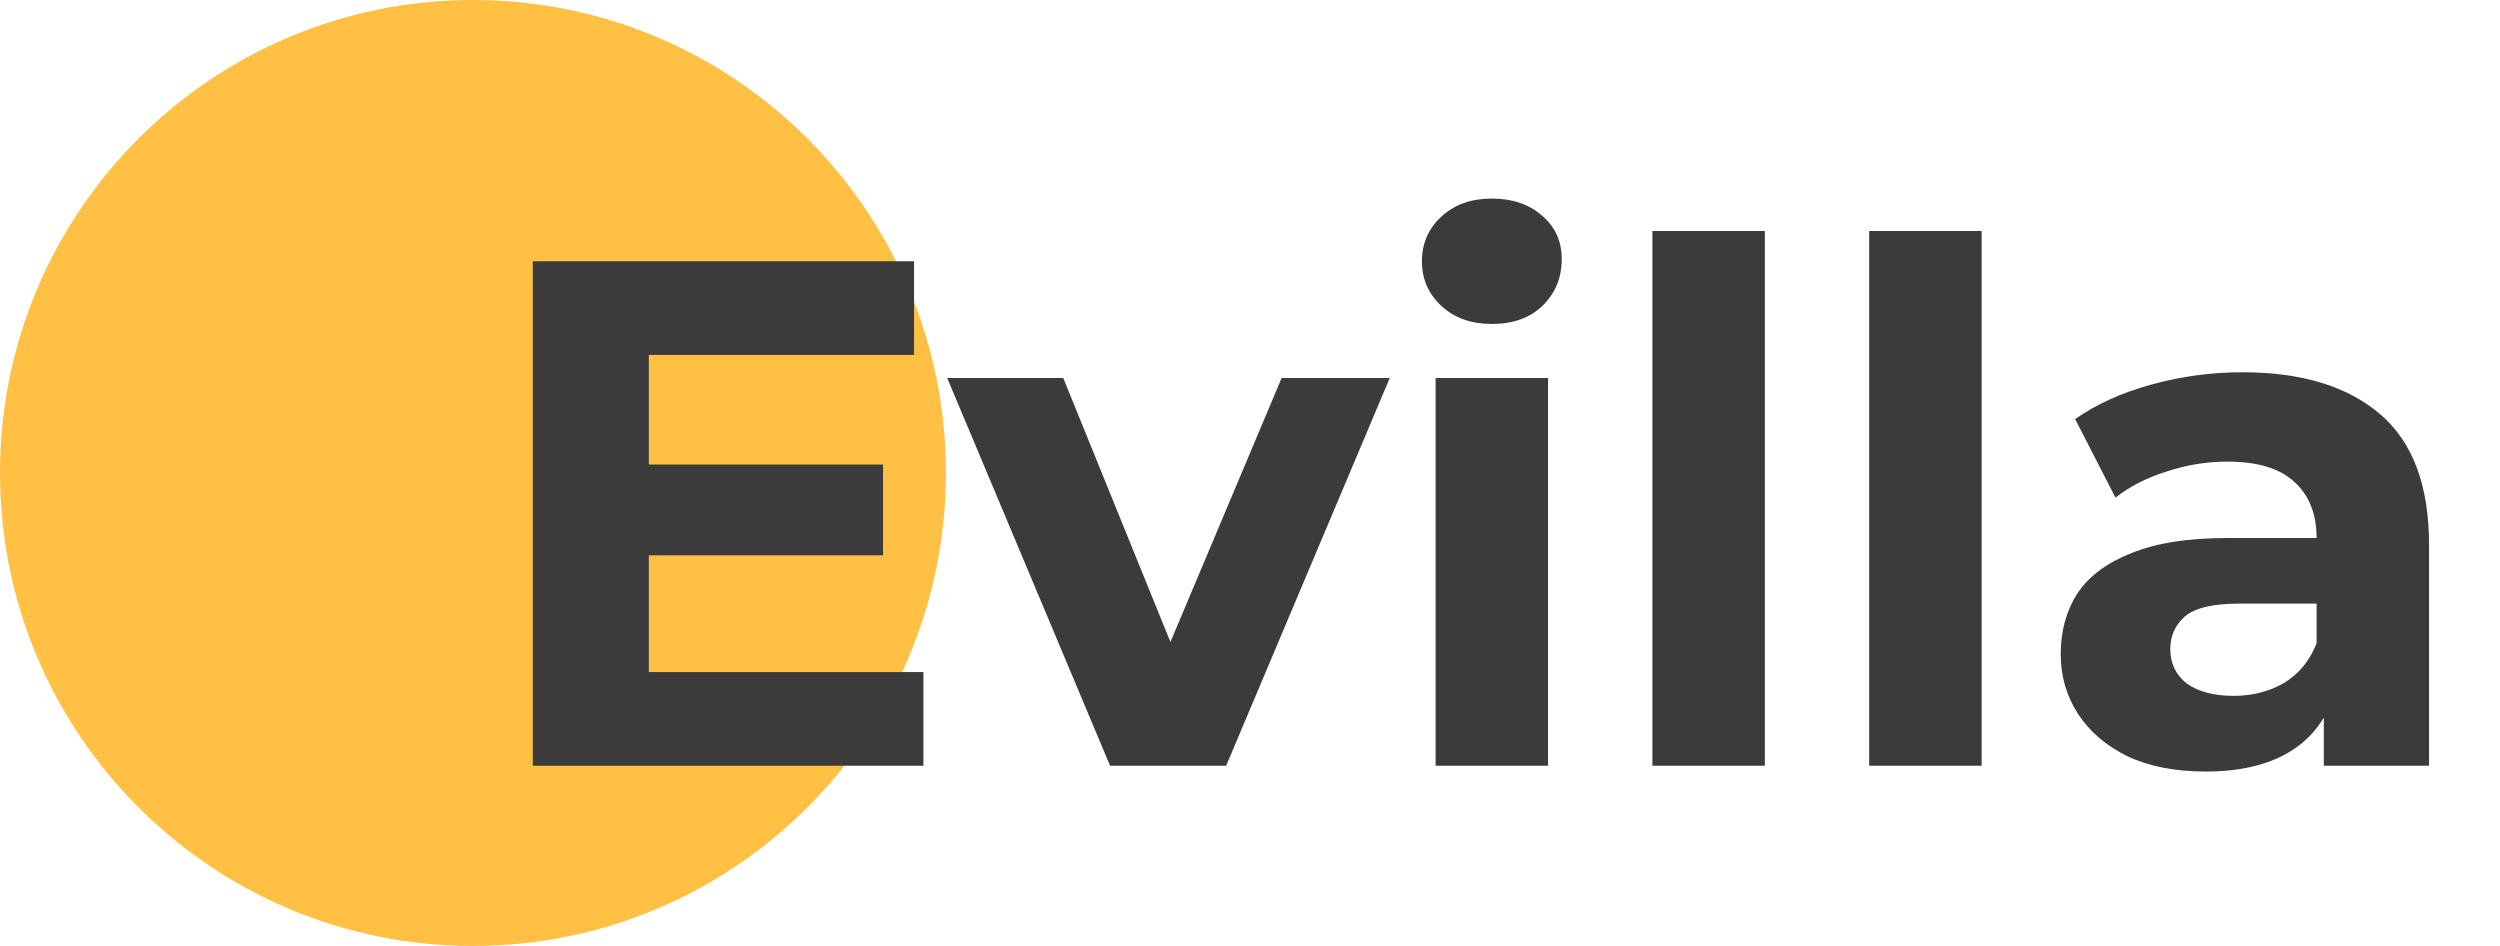
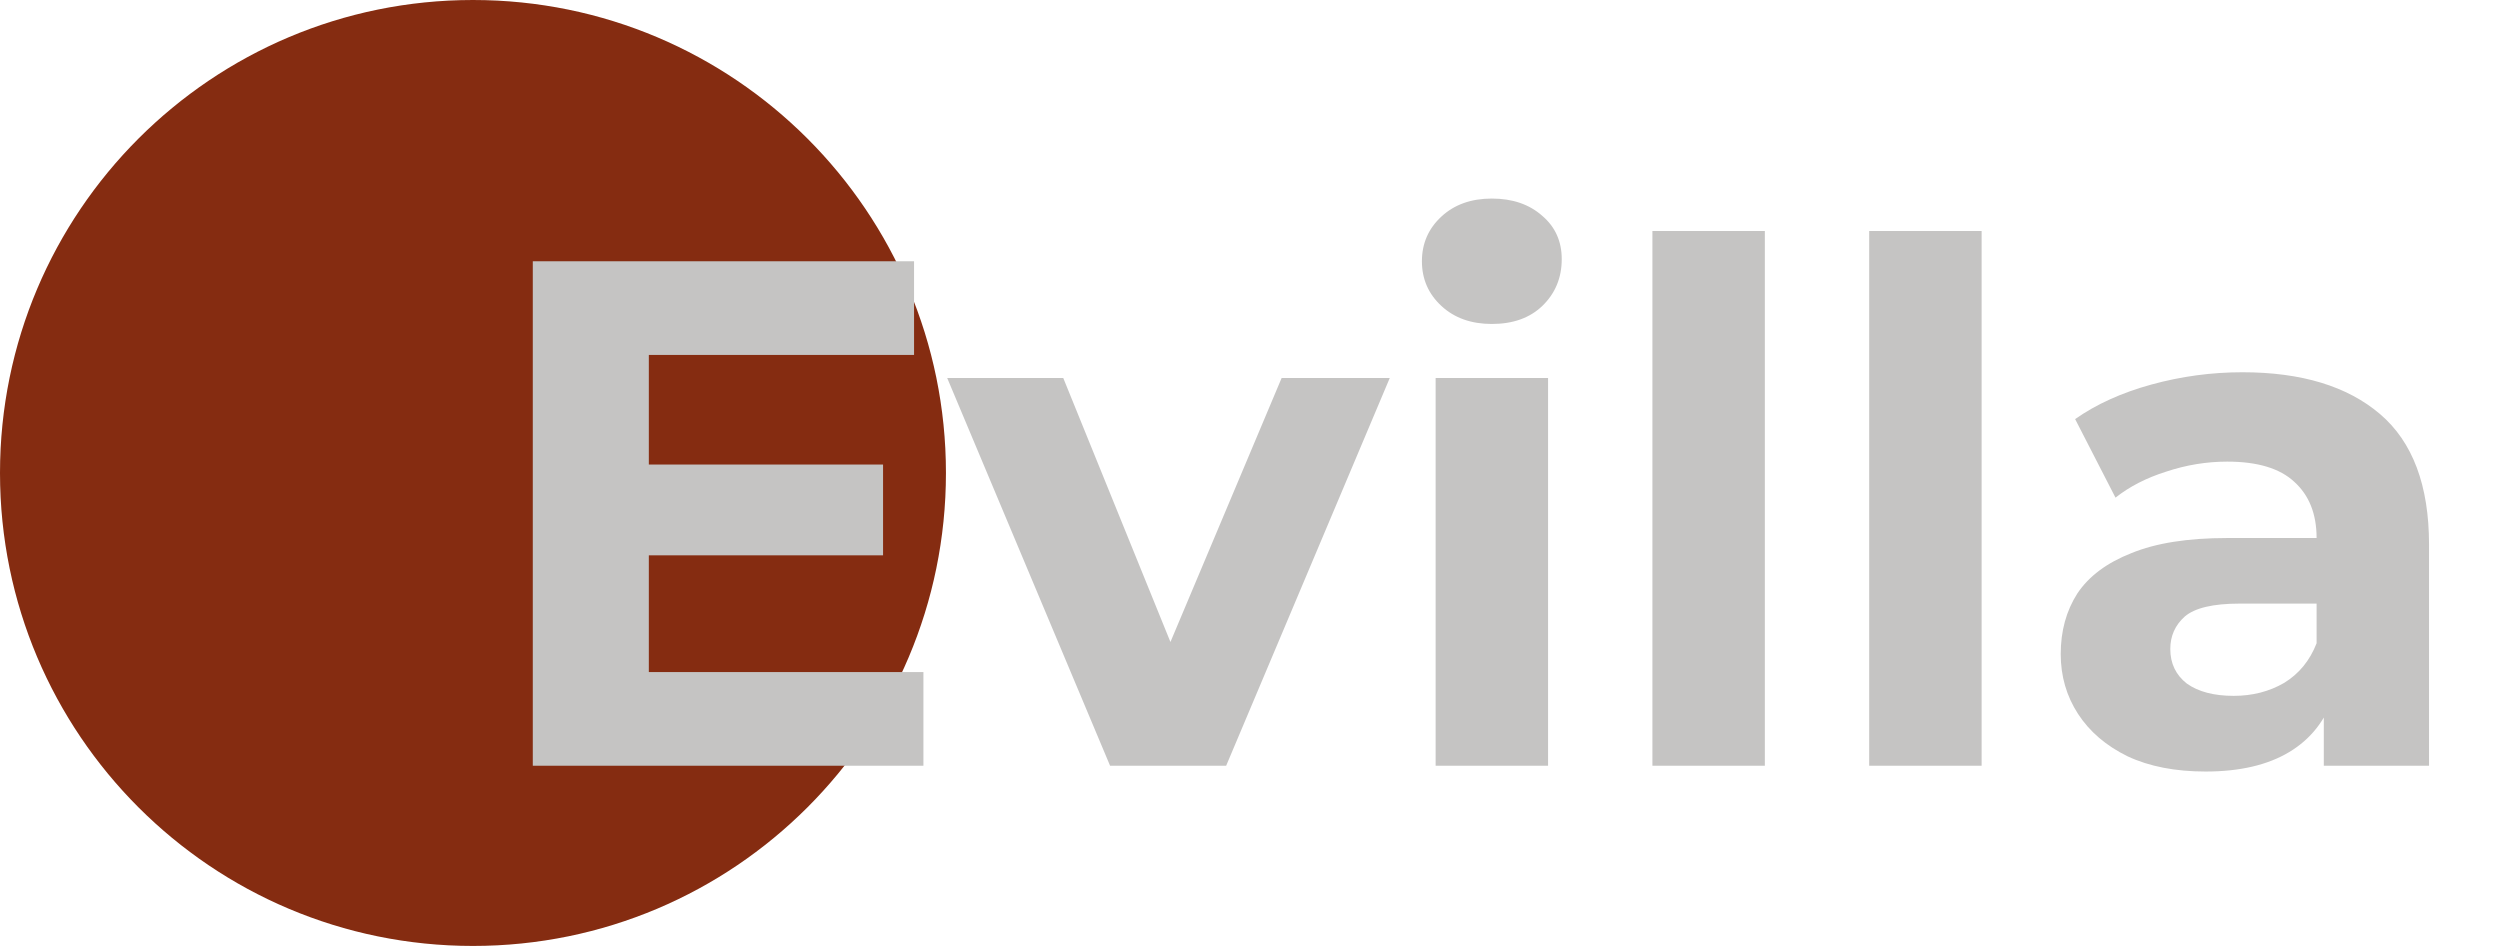
<svg xmlns="http://www.w3.org/2000/svg" width="111" height="42" viewBox="0 0 111 42" fill="none">
-   <circle cx="21" cy="21" r="21" fill="#FFC044" />
-   <path d="M28.424 20.624H39.208V24.656H28.424V20.624ZM28.808 29.84H41V34H23.656V11.6H40.584V15.76H28.808V29.84ZM49.288 34L42.056 16.784H47.209L53.224 31.6H50.664L56.904 16.784H61.705L54.441 34H49.288ZM63.742 34V16.784H68.734V34H63.742ZM66.237 14.384C65.32 14.384 64.573 14.117 63.998 13.584C63.422 13.051 63.133 12.389 63.133 11.6C63.133 10.811 63.422 10.149 63.998 9.616C64.573 9.083 65.32 8.816 66.237 8.816C67.155 8.816 67.901 9.072 68.478 9.584C69.053 10.075 69.341 10.715 69.341 11.504C69.341 12.336 69.053 13.029 68.478 13.584C67.923 14.117 67.176 14.384 66.237 14.384ZM73.367 34V10.256H78.359V34H73.367ZM82.992 34V10.256H87.984V34H82.992ZM103.177 34V30.64L102.857 29.904V23.888C102.857 22.821 102.526 21.989 101.865 21.392C101.225 20.795 100.233 20.496 98.888 20.496C97.971 20.496 97.064 20.645 96.168 20.944C95.294 21.221 94.547 21.605 93.928 22.096L92.136 18.608C93.075 17.947 94.206 17.435 95.528 17.072C96.851 16.709 98.195 16.528 99.561 16.528C102.185 16.528 104.222 17.147 105.673 18.384C107.123 19.621 107.849 21.552 107.849 24.176V34H103.177ZM97.928 34.256C96.585 34.256 95.433 34.032 94.472 33.584C93.513 33.115 92.776 32.485 92.264 31.696C91.752 30.907 91.496 30.021 91.496 29.04C91.496 28.016 91.742 27.12 92.233 26.352C92.745 25.584 93.544 24.987 94.632 24.56C95.721 24.112 97.139 23.888 98.888 23.888H103.465V26.8H99.433C98.259 26.8 97.448 26.992 97.001 27.376C96.574 27.76 96.361 28.24 96.361 28.816C96.361 29.456 96.606 29.968 97.097 30.352C97.609 30.715 98.302 30.896 99.177 30.896C100.009 30.896 100.755 30.704 101.417 30.32C102.078 29.915 102.558 29.328 102.857 28.56L103.625 30.864C103.262 31.973 102.601 32.816 101.641 33.392C100.681 33.968 99.443 34.256 97.928 34.256Z" fill="#3B3B3B" />
+   <circle cx="21" cy="21" r="21" fill="#852c11" />
+   <path d="M28.424 20.624H39.208V24.656H28.424V20.624ZM28.808 29.84H41V34H23.656V11.6H40.584V15.76H28.808V29.84ZM49.288 34L42.056 16.784H47.209L53.224 31.6H50.664L56.904 16.784H61.705L54.441 34H49.288ZM63.742 34V16.784H68.734V34H63.742ZM66.237 14.384C65.32 14.384 64.573 14.117 63.998 13.584C63.422 13.051 63.133 12.389 63.133 11.6C63.133 10.811 63.422 10.149 63.998 9.616C64.573 9.083 65.32 8.816 66.237 8.816C67.155 8.816 67.901 9.072 68.478 9.584C69.053 10.075 69.341 10.715 69.341 11.504C69.341 12.336 69.053 13.029 68.478 13.584C67.923 14.117 67.176 14.384 66.237 14.384ZM73.367 34V10.256H78.359V34H73.367ZM82.992 34V10.256H87.984V34H82.992ZM103.177 34V30.64L102.857 29.904V23.888C102.857 22.821 102.526 21.989 101.865 21.392C101.225 20.795 100.233 20.496 98.888 20.496C97.971 20.496 97.064 20.645 96.168 20.944C95.294 21.221 94.547 21.605 93.928 22.096L92.136 18.608C93.075 17.947 94.206 17.435 95.528 17.072C96.851 16.709 98.195 16.528 99.561 16.528C102.185 16.528 104.222 17.147 105.673 18.384C107.123 19.621 107.849 21.552 107.849 24.176V34H103.177ZM97.928 34.256C96.585 34.256 95.433 34.032 94.472 33.584C93.513 33.115 92.776 32.485 92.264 31.696C91.752 30.907 91.496 30.021 91.496 29.04C91.496 28.016 91.742 27.12 92.233 26.352C92.745 25.584 93.544 24.987 94.632 24.56C95.721 24.112 97.139 23.888 98.888 23.888H103.465V26.8H99.433C98.259 26.8 97.448 26.992 97.001 27.376C96.574 27.76 96.361 28.24 96.361 28.816C96.361 29.456 96.606 29.968 97.097 30.352C97.609 30.715 98.302 30.896 99.177 30.896C100.009 30.896 100.755 30.704 101.417 30.32C102.078 29.915 102.558 29.328 102.857 28.56L103.625 30.864C103.262 31.973 102.601 32.816 101.641 33.392C100.681 33.968 99.443 34.256 97.928 34.256Z" fill="#c5c4c3" />
</svg>
